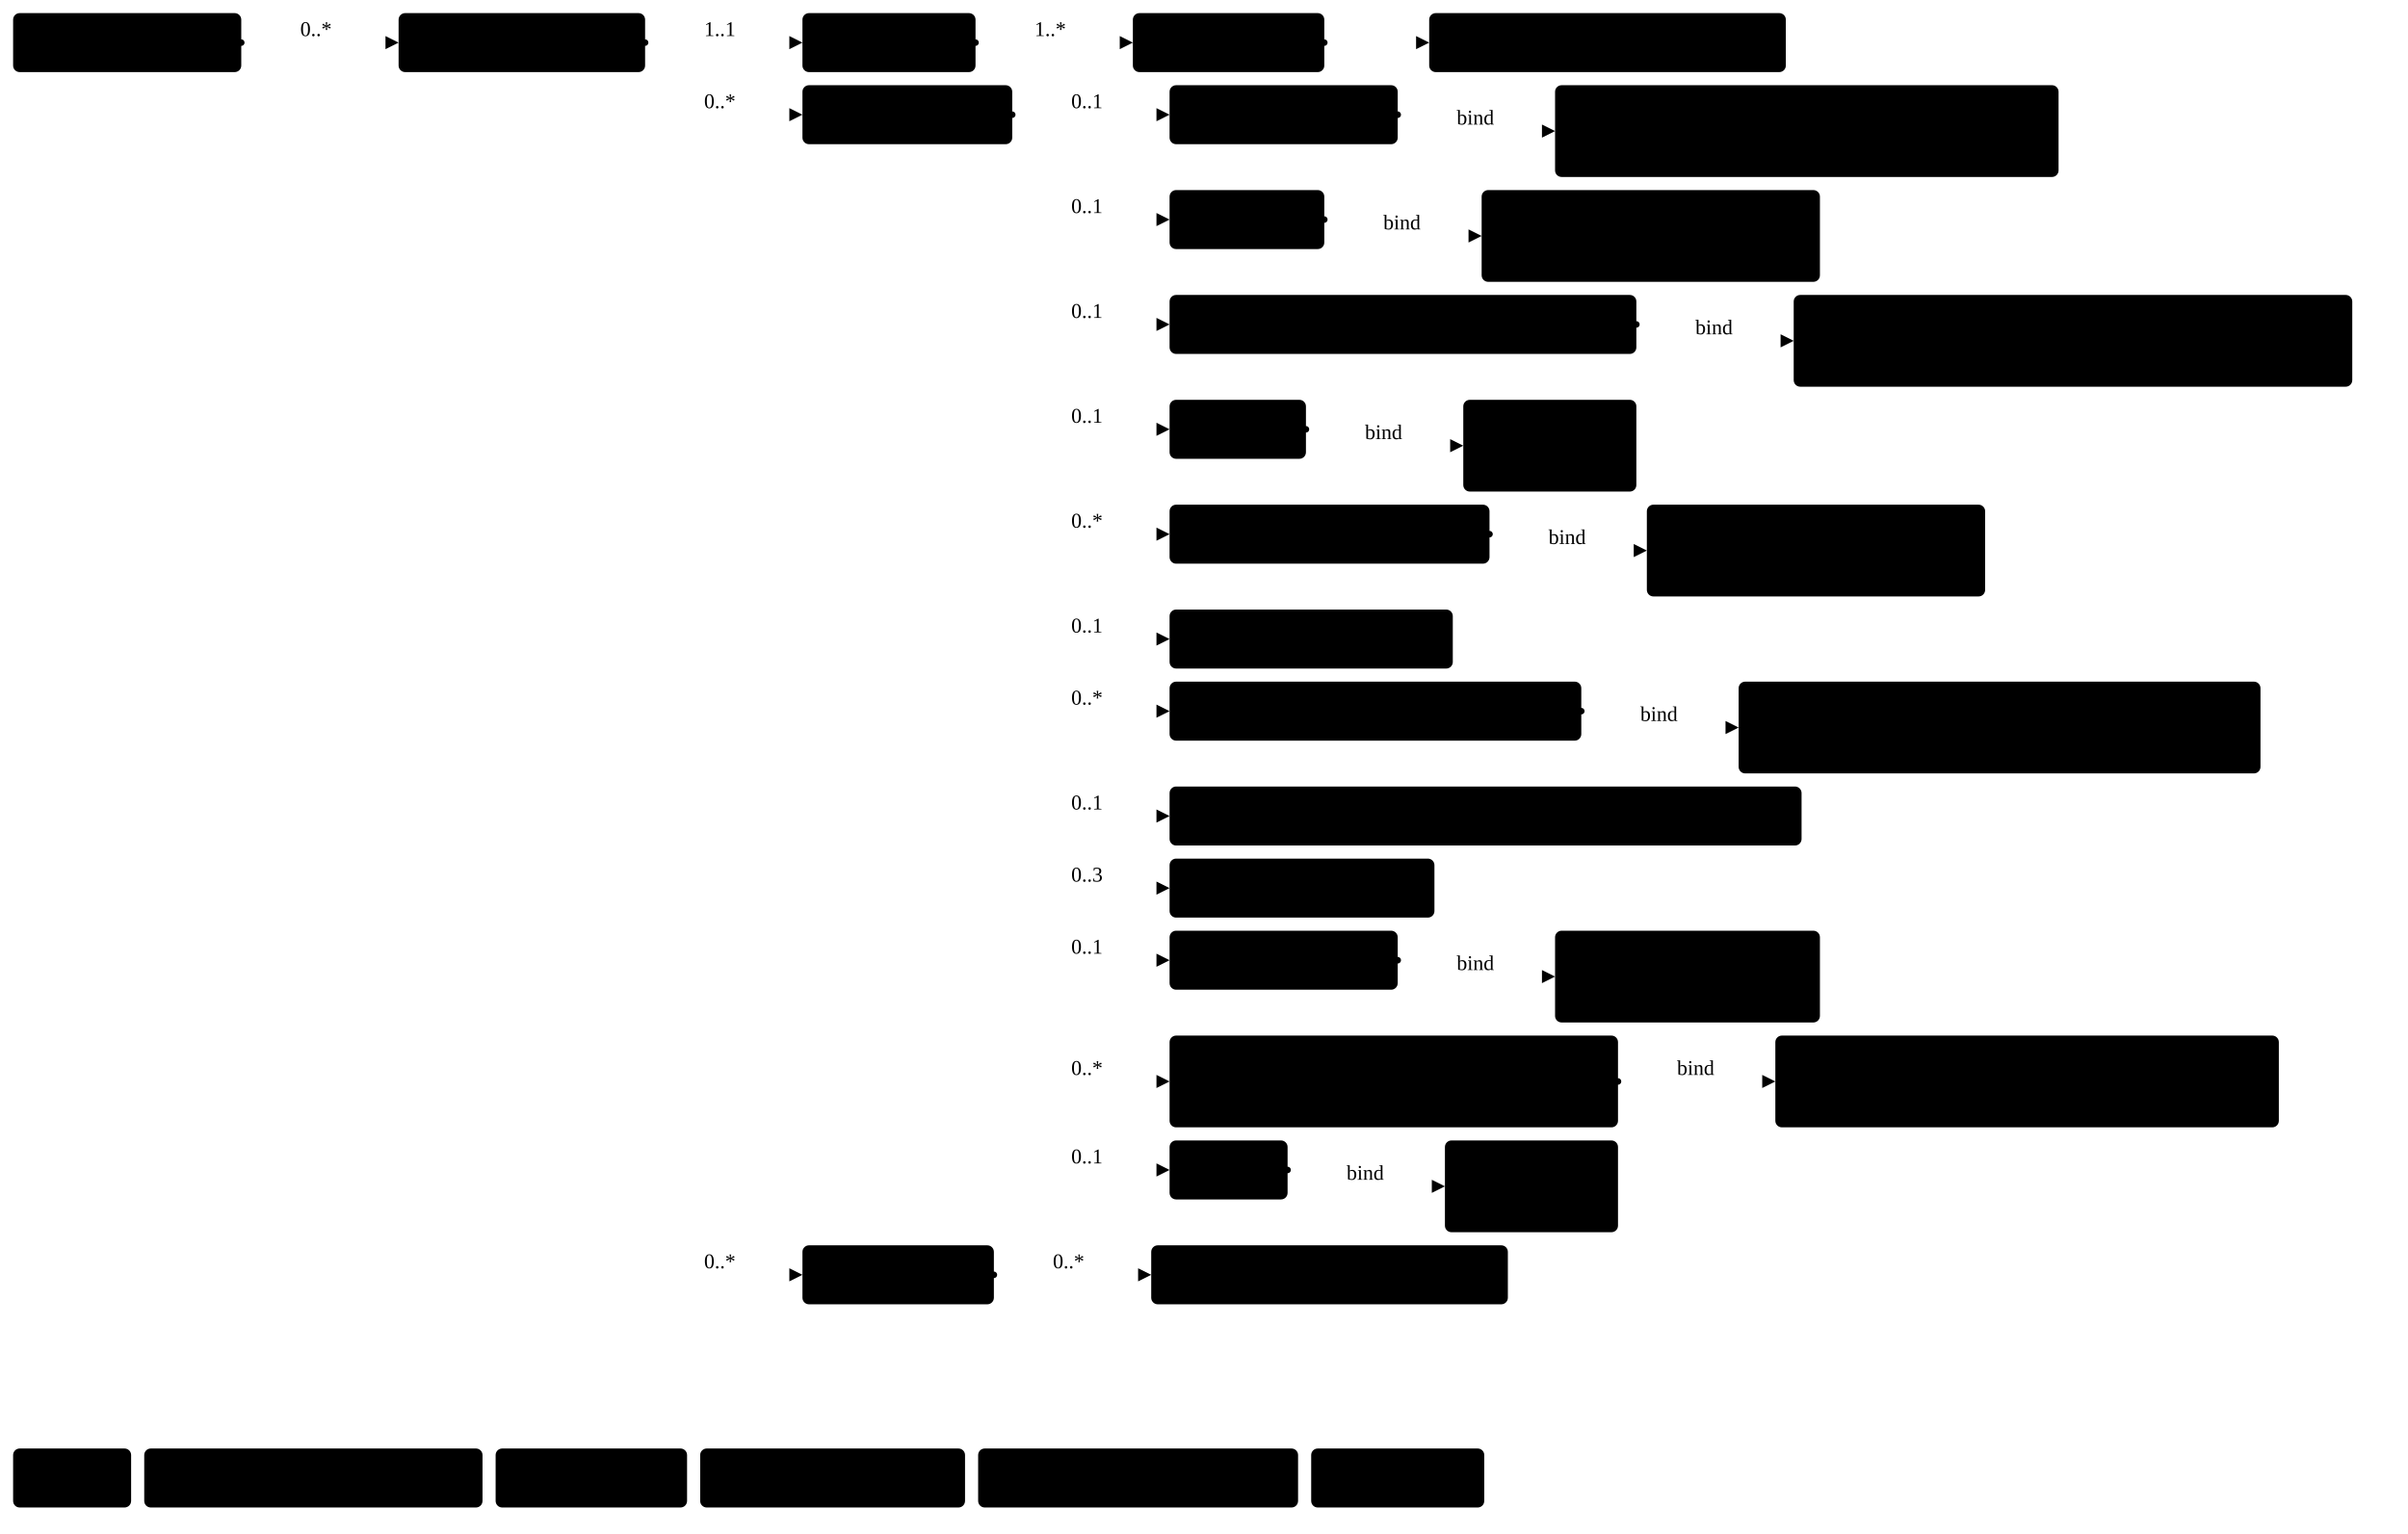
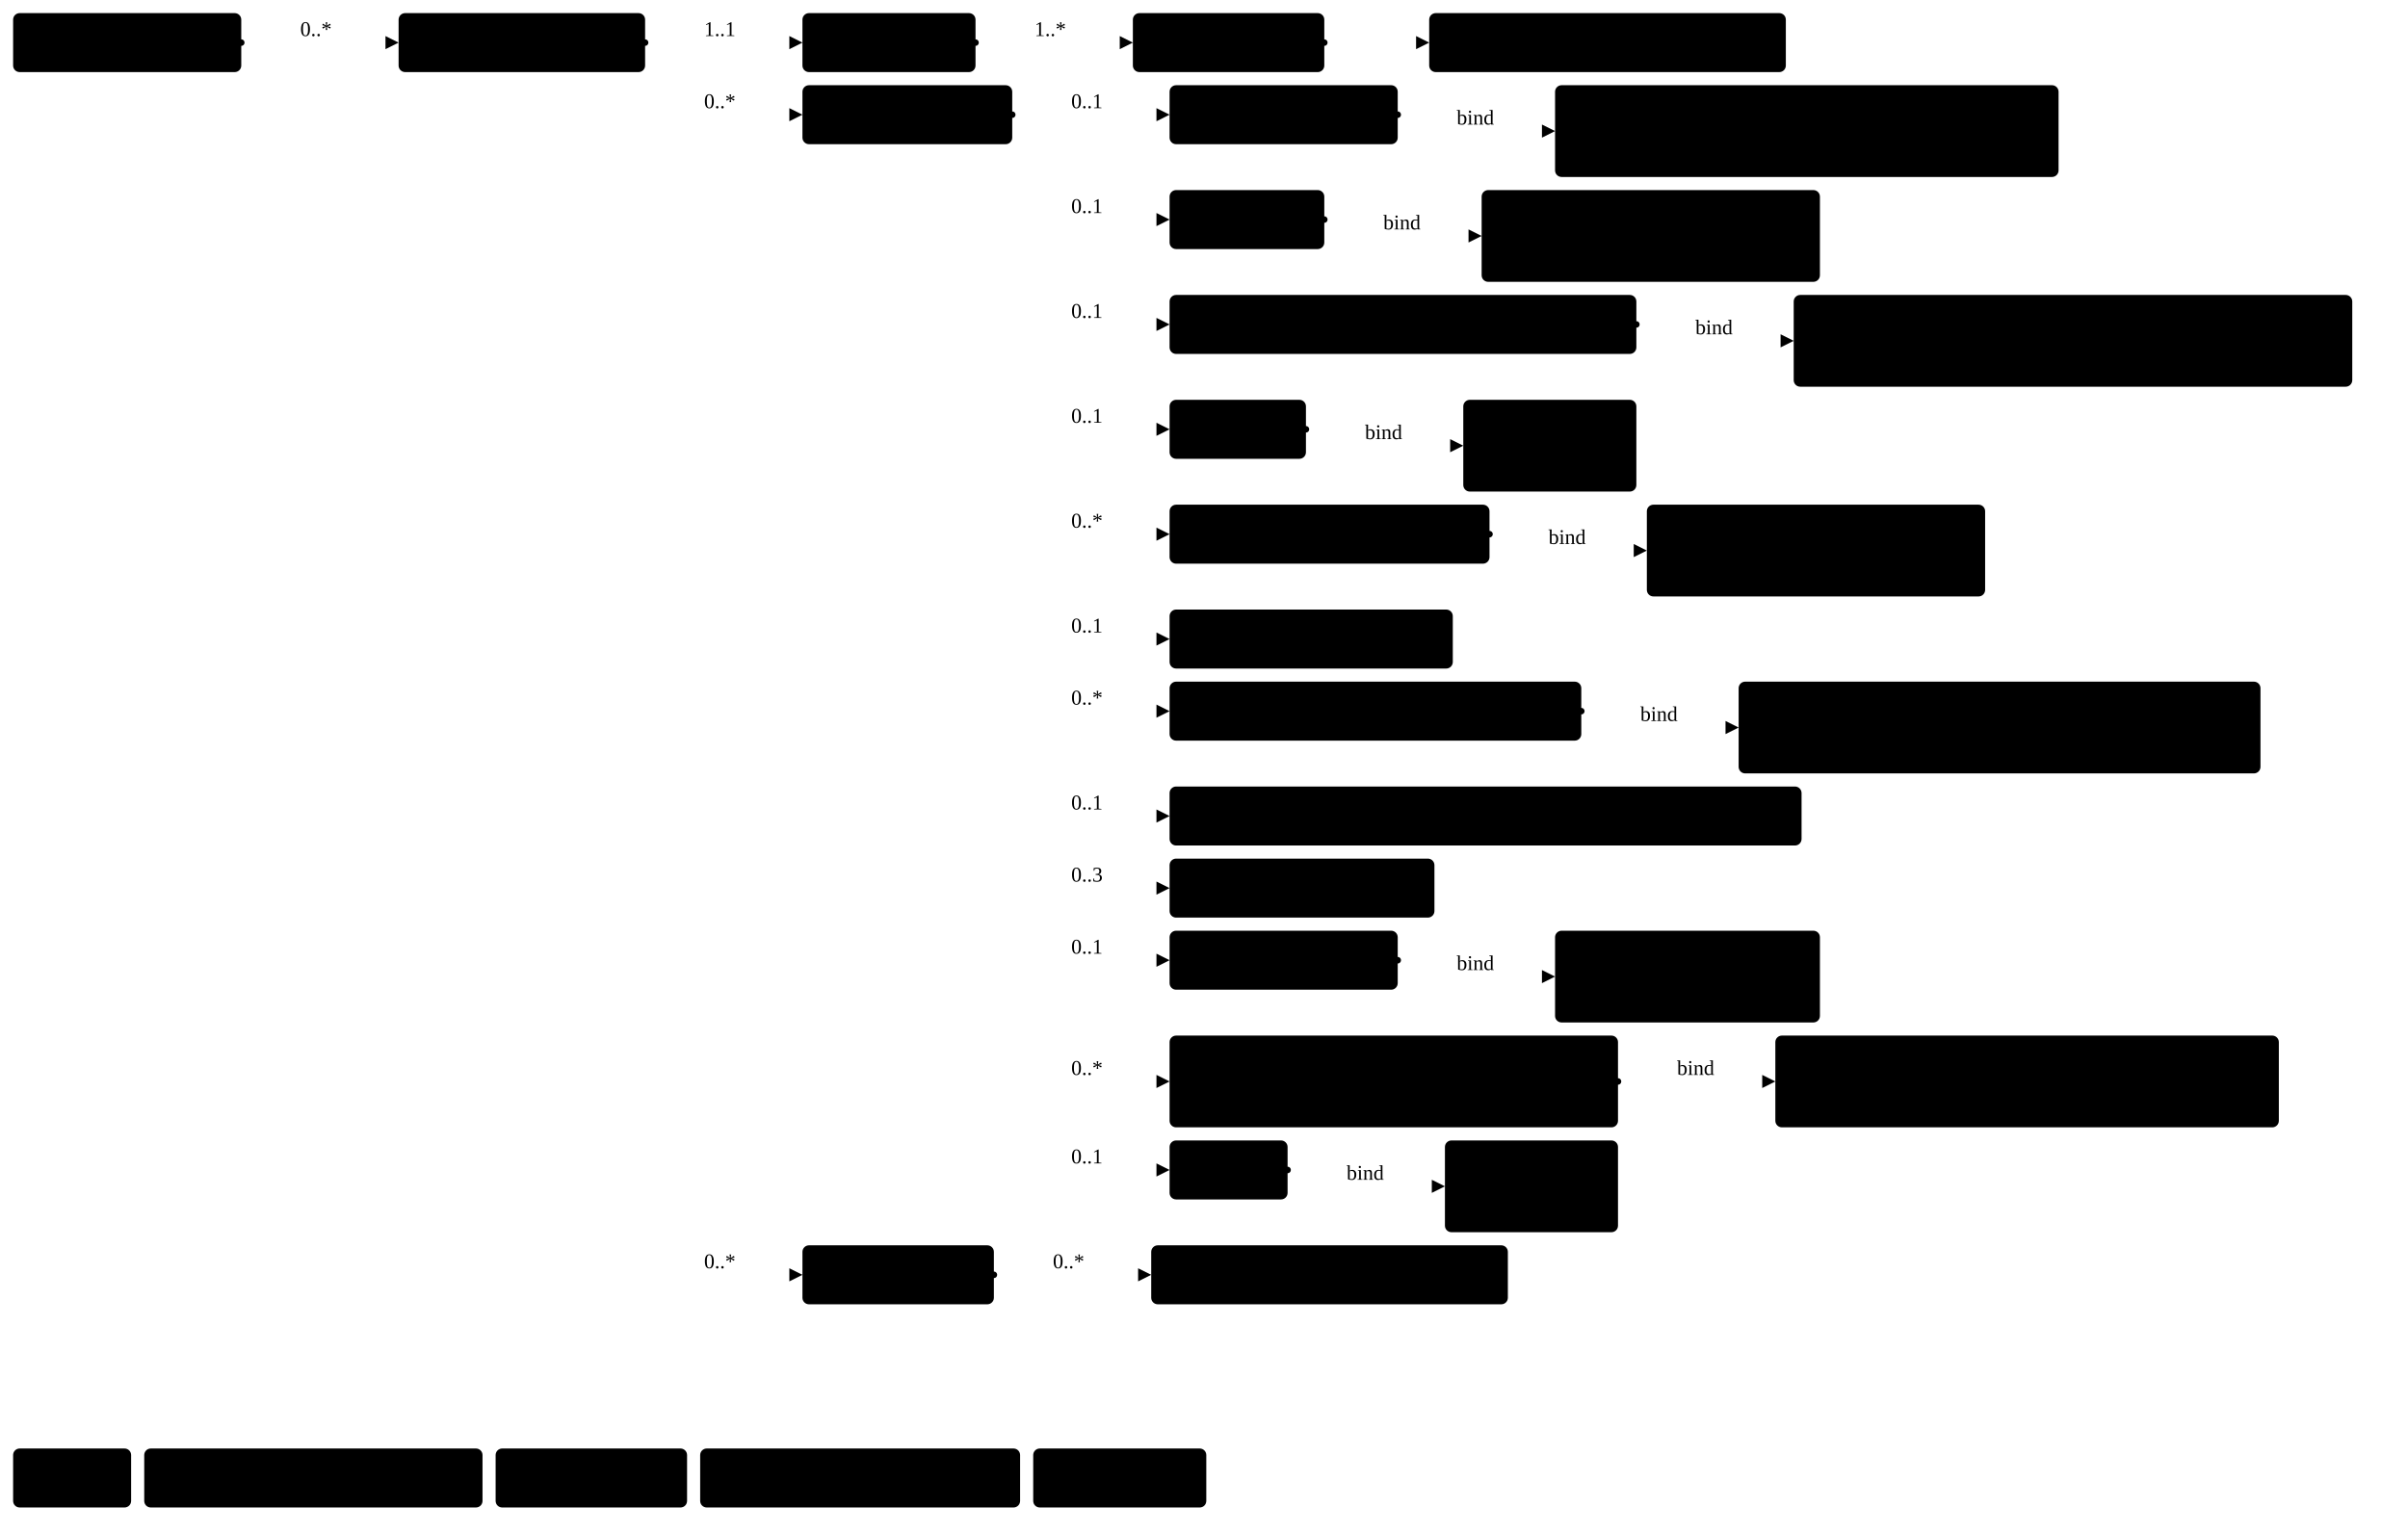
<svg xmlns="http://www.w3.org/2000/svg" version="1.1" width="1377.38" height="877.5">
  <defs>
    <marker id="arrowStart" markerWidth="3.75" markerHeight="3.75" markerUnits="px" refX="1.88" refY="1.88">
      <circle class="connector" cx="1.88" cy="1.88" r="1.88" />
    </marker>
    <marker id="arrowEnd" markerWidth="7.5" markerHeight="7.5" markerUnits="px" refX="7.5" refY="3.75">
      <polygon class="connector" points="0 0 7.5 3.75 0 7.5" />
    </marker>
  </defs>
  <g>
    <g transform="translate(7.5 7.5)">
      <a href="StructureDefinition-MGFinding.html" target="_top">
        <rect class="profile" x="0" y="0" width="130.5" height="33.75" rx="3.75" ry="3.75" />
      </a>
      <a href="StructureDefinition-MGFinding.html" target="_top">
        <text x="65.25" y="22.5" text-anchor="middle" class="profile">Mg Findings</text>
      </a>
    </g>
    <line class="connector" marker-end="url(#arrowEnd)" x1="168" y1="24.38" x2="228" y2="24.38" />
    <text x="171.75" y="20.62" text-anchor="right" class="lhsText">0..*</text>
    <line class="connector" marker-start="url(#arrowStart)" x1="138" y1="24.38" x2="168" y2="24.38" />
    <line class="connector" x1="168" y1="24.38" x2="168" y2="24.38" />
  </g>
  <g>
    <g transform="translate(228 7.5)">
      <a href="StructureDefinition-AbnormalityFibroadenoma.html" target="_top">
        <rect class="focus" x="0" y="0" width="141" height="33.75" rx="3.75" ry="3.75" />
      </a>
      <a href="StructureDefinition-AbnormalityFibroadenoma.html" target="_top">
        <text x="70.5" y="22.5" text-anchor="middle" class="focus">Fibroadenoma</text>
      </a>
    </g>
    <line class="connector" marker-end="url(#arrowEnd)" x1="399" y1="24.38" x2="459" y2="24.38" />
    <text x="402.75" y="20.62" text-anchor="right" class="lhsText">1..1</text>
    <line class="connector" marker-end="url(#arrowEnd)" x1="399" y1="65.62" x2="459" y2="65.62" />
    <text x="402.75" y="61.88" text-anchor="right" class="lhsText">0..*</text>
    <line class="connector" marker-end="url(#arrowEnd)" x1="399" y1="729.38" x2="459" y2="729.38" />
    <text x="402.75" y="725.62" text-anchor="right" class="lhsText">0..*</text>
    <line class="connector" marker-start="url(#arrowStart)" x1="369" y1="24.38" x2="399" y2="24.38" />
    <line class="connector" x1="399" y1="24.38" x2="399" y2="729.38" />
  </g>
  <g>
    <g transform="translate(459 7.5)">
      <a href="StructureDefinition-AbnormalityFibroadenoma-definitions.html#Observation.bodySite" target="_top">
        <rect class="element" x="0" y="0" width="99" height="33.75" rx="3.75" ry="3.75" />
      </a>
      <a href="StructureDefinition-AbnormalityFibroadenoma-definitions.html#Observation.bodySite" target="_top">
        <text x="49.5" y="22.5" text-anchor="middle" class="element">BodySite</text>
      </a>
    </g>
    <line class="connector" marker-end="url(#arrowEnd)" x1="588" y1="24.38" x2="648" y2="24.38" />
    <text x="591.75" y="20.62" text-anchor="right" class="lhsText">1..*</text>
    <line class="connector" marker-start="url(#arrowStart)" x1="558" y1="24.38" x2="588" y2="24.38" />
    <line class="connector" x1="588" y1="24.38" x2="588" y2="24.38" />
  </g>
  <g>
    <g transform="translate(648 7.5)">
      <a href="StructureDefinition-AbnormalityFibroadenoma-definitions.html#Observation.bodySite.extension" target="_top">
        <rect class="element" x="0" y="0" width="109.5" height="33.75" rx="3.75" ry="3.75" />
      </a>
      <a href="StructureDefinition-AbnormalityFibroadenoma-definitions.html#Observation.bodySite.extension" target="_top">
        <text x="54.75" y="22.5" text-anchor="middle" class="element">extension</text>
      </a>
    </g>
    <line class="connector" marker-end="url(#arrowEnd)" x1="787.5" y1="24.38" x2="817.5" y2="24.38" />
    <line class="connector" marker-start="url(#arrowStart)" x1="757.5" y1="24.38" x2="787.5" y2="24.38" />
    <line class="connector" x1="787.5" y1="24.38" x2="787.5" y2="24.38" />
  </g>
  <g>
    <g transform="translate(817.5 7.5)">
      <a href="StructureDefinition-BreastBodyLocationExtension.html" target="_top">
        <rect class="extension" x="0" y="0" width="204" height="33.75" rx="3.75" ry="3.75" />
      </a>
      <a href="StructureDefinition-BreastBodyLocationExtension.html" target="_top">
        <text x="102" y="22.5" text-anchor="middle" class="extension">BreastBodyLocation</text>
      </a>
    </g>
  </g>
  <g>
    <g transform="translate(459 48.75)">
      <a href="StructureDefinition-AbnormalityFibroadenoma-definitions.html#Observation.component" target="_top">
        <rect class="element" x="0" y="0" width="120" height="33.75" rx="3.75" ry="3.75" />
      </a>
      <a href="StructureDefinition-AbnormalityFibroadenoma-definitions.html#Observation.component" target="_top">
        <text x="60" y="22.5" text-anchor="middle" class="element">Components</text>
      </a>
    </g>
    <line class="connector" marker-end="url(#arrowEnd)" x1="609" y1="65.62" x2="669" y2="65.62" />
    <text x="612.75" y="61.88" text-anchor="right" class="lhsText">0..1</text>
    <line class="connector" marker-end="url(#arrowEnd)" x1="609" y1="125.62" x2="669" y2="125.62" />
    <text x="612.75" y="121.88" text-anchor="right" class="lhsText">0..1</text>
    <line class="connector" marker-end="url(#arrowEnd)" x1="609" y1="185.62" x2="669" y2="185.62" />
    <text x="612.75" y="181.88" text-anchor="right" class="lhsText">0..1</text>
    <line class="connector" marker-end="url(#arrowEnd)" x1="609" y1="245.62" x2="669" y2="245.62" />
    <text x="612.75" y="241.88" text-anchor="right" class="lhsText">0..1</text>
    <line class="connector" marker-end="url(#arrowEnd)" x1="609" y1="305.62" x2="669" y2="305.62" />
    <text x="612.75" y="301.88" text-anchor="right" class="lhsText">0..*</text>
    <line class="connector" marker-end="url(#arrowEnd)" x1="609" y1="365.62" x2="669" y2="365.62" />
    <text x="612.75" y="361.88" text-anchor="right" class="lhsText">0..1</text>
    <line class="connector" marker-end="url(#arrowEnd)" x1="609" y1="406.88" x2="669" y2="406.88" />
    <text x="612.75" y="403.12" text-anchor="right" class="lhsText">0..*</text>
    <line class="connector" marker-end="url(#arrowEnd)" x1="609" y1="466.88" x2="669" y2="466.88" />
    <text x="612.75" y="463.12" text-anchor="right" class="lhsText">0..1</text>
    <line class="connector" marker-end="url(#arrowEnd)" x1="609" y1="508.12" x2="669" y2="508.12" />
    <text x="612.75" y="504.38" text-anchor="right" class="lhsText">0..3</text>
    <line class="connector" marker-end="url(#arrowEnd)" x1="609" y1="549.38" x2="669" y2="549.38" />
    <text x="612.75" y="545.62" text-anchor="right" class="lhsText">0..1</text>
    <line class="connector" marker-end="url(#arrowEnd)" x1="609" y1="618.75" x2="669" y2="618.75" />
    <text x="612.75" y="615" text-anchor="right" class="lhsText">0..*</text>
    <line class="connector" marker-end="url(#arrowEnd)" x1="609" y1="669.38" x2="669" y2="669.38" />
    <text x="612.75" y="665.62" text-anchor="right" class="lhsText">0..1</text>
    <line class="connector" marker-start="url(#arrowStart)" x1="579" y1="65.62" x2="609" y2="65.62" />
    <line class="connector" x1="609" y1="65.62" x2="609" y2="669.38" />
  </g>
  <g>
    <g transform="translate(669 48.75)">
      <a href="StructureDefinition-AbnormalityFibroadenoma-definitions.html#Observation.component:biRadsAssessmentCategory" target="_top">
        <rect class="element" x="0" y="0" width="130.5" height="33.75" rx="3.75" ry="3.75" />
      </a>
      <a href="StructureDefinition-AbnormalityFibroadenoma-definitions.html#Observation.component:biRadsAssessmentCategory" target="_top">
        <text x="65.25" y="22.5" text-anchor="middle" class="element">BiRads Code</text>
      </a>
    </g>
    <line class="connector" marker-end="url(#arrowEnd)" x1="829.5" y1="75" x2="889.5" y2="75" />
    <text x="833.25" y="71.25" text-anchor="right" class="lhsText">bind</text>
    <line class="connector" marker-start="url(#arrowStart)" x1="799.5" y1="65.62" x2="829.5" y2="65.62" />
    <line class="connector" x1="829.5" y1="65.62" x2="829.5" y2="75" />
  </g>
  <g>
    <g transform="translate(889.5 48.75)">
      <a href="ValueSet-BiRadsAssessmentCategoryVS.html" target="_top">
        <rect class="valueSet" x="0" y="0" width="288" height="52.5" rx="3.75" ry="3.75" />
      </a>
      <a href="ValueSet-BiRadsAssessmentCategoryVS.html" target="_top">
        <text x="144" y="22.5" text-anchor="middle" class="valueSet">BiRadsAssessmentCategoryVS</text>
      </a>
      <a href="ValueSet-BiRadsAssessmentCategoryVS.html" target="_top">
        <text x="144" y="41.25" text-anchor="middle" class="valueSet">ValueSet</text>
      </a>
    </g>
  </g>
  <g>
    <g transform="translate(669 108.75)">
      <a href="StructureDefinition-AbnormalityFibroadenoma-definitions.html#Observation.component:mgBreastDensity" target="_top">
        <rect class="element" x="0" y="0" width="88.5" height="33.75" rx="3.75" ry="3.75" />
      </a>
      <a href="StructureDefinition-AbnormalityFibroadenoma-definitions.html#Observation.component:mgBreastDensity" target="_top">
        <text x="44.25" y="22.5" text-anchor="middle" class="element">Density</text>
      </a>
    </g>
    <line class="connector" marker-end="url(#arrowEnd)" x1="787.5" y1="135" x2="847.5" y2="135" />
    <text x="791.25" y="131.25" text-anchor="right" class="lhsText">bind</text>
    <line class="connector" marker-start="url(#arrowStart)" x1="757.5" y1="125.62" x2="787.5" y2="125.62" />
    <line class="connector" x1="787.5" y1="125.62" x2="787.5" y2="135" />
  </g>
  <g>
    <g transform="translate(847.5 108.75)">
      <a href="ValueSet-MGBreastDensityVS.html" target="_top">
        <rect class="valueSet" x="0" y="0" width="193.5" height="52.5" rx="3.75" ry="3.75" />
      </a>
      <a href="ValueSet-MGBreastDensityVS.html" target="_top">
        <text x="96.75" y="22.5" text-anchor="middle" class="valueSet">MGBreastDensityVS</text>
      </a>
      <a href="ValueSet-MGBreastDensityVS.html" target="_top">
        <text x="96.75" y="41.25" text-anchor="middle" class="valueSet">ValueSet</text>
      </a>
    </g>
  </g>
  <g>
    <g transform="translate(669 168.75)">
      <a href="StructureDefinition-AbnormalityFibroadenoma-definitions.html#Observation.component:fibroAdenomaType" target="_top">
        <rect class="element" x="0" y="0" width="267" height="33.75" rx="3.75" ry="3.75" />
      </a>
      <a href="StructureDefinition-AbnormalityFibroadenoma-definitions.html#Observation.component:fibroAdenomaType" target="_top">
        <text x="133.5" y="22.5" text-anchor="middle" class="element">Fibroadenoma Abnormality</text>
      </a>
    </g>
    <line class="connector" marker-end="url(#arrowEnd)" x1="966" y1="195" x2="1026" y2="195" />
    <text x="969.75" y="191.25" text-anchor="right" class="lhsText">bind</text>
    <line class="connector" marker-start="url(#arrowStart)" x1="936" y1="185.62" x2="966" y2="185.62" />
    <line class="connector" x1="966" y1="185.62" x2="966" y2="195" />
  </g>
  <g>
    <g transform="translate(1026 168.75)">
      <a href="ValueSet-AbnormalityFibroAdenomaTypeVS.html" target="_top">
        <rect class="valueSet" x="0" y="0" width="319.5" height="52.5" rx="3.75" ry="3.75" />
      </a>
      <a href="ValueSet-AbnormalityFibroAdenomaTypeVS.html" target="_top">
        <text x="159.75" y="22.5" text-anchor="middle" class="valueSet">AbnormalityFibroAdenomaTypeVS</text>
      </a>
      <a href="ValueSet-AbnormalityFibroAdenomaTypeVS.html" target="_top">
        <text x="159.75" y="41.25" text-anchor="middle" class="valueSet">ValueSet</text>
      </a>
    </g>
  </g>
  <g>
    <g transform="translate(669 228.75)">
      <a href="StructureDefinition-AbnormalityFibroadenoma-definitions.html#Observation.component:margin" target="_top">
        <rect class="element" x="0" y="0" width="78" height="33.75" rx="3.75" ry="3.75" />
      </a>
      <a href="StructureDefinition-AbnormalityFibroadenoma-definitions.html#Observation.component:margin" target="_top">
        <text x="39" y="22.5" text-anchor="middle" class="element">Margin</text>
      </a>
    </g>
    <line class="connector" marker-end="url(#arrowEnd)" x1="777" y1="255" x2="837" y2="255" />
    <text x="780.75" y="251.25" text-anchor="right" class="lhsText">bind</text>
    <line class="connector" marker-start="url(#arrowStart)" x1="747" y1="245.62" x2="777" y2="245.62" />
    <line class="connector" x1="777" y1="245.62" x2="777" y2="255" />
  </g>
  <g>
    <g transform="translate(837 228.75)">
      <a href="ValueSet-MarginVS.html" target="_top">
        <rect class="valueSet" x="0" y="0" width="99" height="52.5" rx="3.75" ry="3.75" />
      </a>
      <a href="ValueSet-MarginVS.html" target="_top">
        <text x="49.5" y="22.5" text-anchor="middle" class="valueSet">MarginVS</text>
      </a>
      <a href="ValueSet-MarginVS.html" target="_top">
        <text x="49.5" y="41.25" text-anchor="middle" class="valueSet">ValueSet</text>
      </a>
    </g>
  </g>
  <g>
    <g transform="translate(669 288.75)">
      <a href="StructureDefinition-AbnormalityFibroadenoma-definitions.html#Observation.component:obsChanges" target="_top">
        <rect class="element" x="0" y="0" width="183" height="33.75" rx="3.75" ry="3.75" />
      </a>
      <a href="StructureDefinition-AbnormalityFibroadenoma-definitions.html#Observation.component:obsChanges" target="_top">
        <text x="91.5" y="22.5" text-anchor="middle" class="element">Observed Changes</text>
      </a>
    </g>
    <line class="connector" marker-end="url(#arrowEnd)" x1="882" y1="315" x2="942" y2="315" />
    <text x="885.75" y="311.25" text-anchor="right" class="lhsText">bind</text>
    <line class="connector" marker-start="url(#arrowStart)" x1="852" y1="305.62" x2="882" y2="305.62" />
    <line class="connector" x1="882" y1="305.62" x2="882" y2="315" />
  </g>
  <g>
    <g transform="translate(942 288.75)">
      <a href="ValueSet-ObservedChangesVS.html" target="_top">
        <rect class="valueSet" x="0" y="0" width="193.5" height="52.5" rx="3.75" ry="3.75" />
      </a>
      <a href="ValueSet-ObservedChangesVS.html" target="_top">
        <text x="96.75" y="22.5" text-anchor="middle" class="valueSet">ObservedChangesVS</text>
      </a>
      <a href="ValueSet-ObservedChangesVS.html" target="_top">
        <text x="96.75" y="41.25" text-anchor="middle" class="valueSet">ValueSet</text>
      </a>
    </g>
  </g>
  <g>
    <g transform="translate(669 348.75)">
      <a href="StructureDefinition-AbnormalityFibroadenoma-definitions.html#Observation.component:observedCount" target="_top">
        <rect class="element" x="0" y="0" width="162" height="33.75" rx="3.75" ry="3.75" />
      </a>
      <a href="StructureDefinition-AbnormalityFibroadenoma-definitions.html#Observation.component:observedCount" target="_top">
        <text x="81" y="22.5" text-anchor="middle" class="element">Observed Count</text>
      </a>
    </g>
  </g>
  <g>
    <g transform="translate(669 390)">
      <a href="StructureDefinition-AbnormalityFibroadenoma-definitions.html#Observation.component:obsDistribution" target="_top">
        <rect class="element" x="0" y="0" width="235.5" height="33.75" rx="3.75" ry="3.75" />
      </a>
      <a href="StructureDefinition-AbnormalityFibroadenoma-definitions.html#Observation.component:obsDistribution" target="_top">
        <text x="117.75" y="22.5" text-anchor="middle" class="element">Observed Distribution</text>
      </a>
    </g>
    <line class="connector" marker-end="url(#arrowEnd)" x1="934.5" y1="416.25" x2="994.5" y2="416.25" />
    <text x="938.25" y="412.5" text-anchor="right" class="lhsText">bind</text>
    <line class="connector" marker-start="url(#arrowStart)" x1="904.5" y1="406.88" x2="934.5" y2="406.88" />
    <line class="connector" x1="934.5" y1="406.88" x2="934.5" y2="416.25" />
  </g>
  <g>
    <g transform="translate(994.5 390)">
      <a href="ValueSet-CalcificationDistributionVS.html" target="_top">
        <rect class="valueSet" x="0" y="0" width="298.5" height="52.5" rx="3.75" ry="3.75" />
      </a>
      <a href="ValueSet-CalcificationDistributionVS.html" target="_top">
        <text x="149.25" y="22.5" text-anchor="middle" class="valueSet">CalcificationDistributionVS</text>
      </a>
      <a href="ValueSet-CalcificationDistributionVS.html" target="_top">
        <text x="149.25" y="41.25" text-anchor="middle" class="valueSet">ValueSet</text>
      </a>
    </g>
  </g>
  <g>
    <g transform="translate(669 450)">
      <a href="StructureDefinition-AbnormalityFibroadenoma-definitions.html#Observation.component:obsDistRegionSize" target="_top">
        <rect class="element" x="0" y="0" width="361.5" height="33.75" rx="3.75" ry="3.75" />
      </a>
      <a href="StructureDefinition-AbnormalityFibroadenoma-definitions.html#Observation.component:obsDistRegionSize" target="_top">
        <text x="180.75" y="22.5" text-anchor="middle" class="element">Observed Distribution Region Size</text>
      </a>
    </g>
  </g>
  <g>
    <g transform="translate(669 491.25)">
      <a href="StructureDefinition-AbnormalityFibroadenoma-definitions.html#Observation.component:obsSize" target="_top">
        <rect class="element" x="0" y="0" width="151.5" height="33.75" rx="3.75" ry="3.75" />
      </a>
      <a href="StructureDefinition-AbnormalityFibroadenoma-definitions.html#Observation.component:obsSize" target="_top">
        <text x="75.75" y="22.5" text-anchor="middle" class="element">Observed Size</text>
      </a>
    </g>
  </g>
  <g>
    <g transform="translate(669 532.5)">
      <a href="StructureDefinition-AbnormalityFibroadenoma-definitions.html#Observation.component:orientation" target="_top">
        <rect class="element" x="0" y="0" width="130.5" height="33.75" rx="3.75" ry="3.75" />
      </a>
      <a href="StructureDefinition-AbnormalityFibroadenoma-definitions.html#Observation.component:orientation" target="_top">
        <text x="65.25" y="22.5" text-anchor="middle" class="element">Orientation</text>
      </a>
    </g>
    <line class="connector" marker-end="url(#arrowEnd)" x1="829.5" y1="558.75" x2="889.5" y2="558.75" />
    <text x="833.25" y="555" text-anchor="right" class="lhsText">bind</text>
    <line class="connector" marker-start="url(#arrowStart)" x1="799.5" y1="549.38" x2="829.5" y2="549.38" />
    <line class="connector" x1="829.5" y1="549.38" x2="829.5" y2="558.75" />
  </g>
  <g>
    <g transform="translate(889.5 532.5)">
      <a href="ValueSet-OrientationVS.html" target="_top">
        <rect class="valueSet" x="0" y="0" width="151.5" height="52.5" rx="3.75" ry="3.75" />
      </a>
      <a href="ValueSet-OrientationVS.html" target="_top">
        <text x="75.75" y="22.5" text-anchor="middle" class="valueSet">OrientationVS</text>
      </a>
      <a href="ValueSet-OrientationVS.html" target="_top">
        <text x="75.75" y="41.25" text-anchor="middle" class="valueSet">ValueSet</text>
      </a>
    </g>
  </g>
  <g>
    <g transform="translate(669 592.5)">
      <a href="StructureDefinition-AbnormalityFibroadenoma-definitions.html#Observation.component:prevDemBy" target="_top">
        <rect class="element" x="0" y="0" width="256.5" height="52.5" rx="3.75" ry="3.75" />
      </a>
      <a href="StructureDefinition-AbnormalityFibroadenoma-definitions.html#Observation.component:prevDemBy" target="_top">
        <text x="128.25" y="22.5" text-anchor="middle" class="element">Previously</text>
      </a>
      <a href="StructureDefinition-AbnormalityFibroadenoma-definitions.html#Observation.component:prevDemBy" target="_top">
        <text x="128.25" y="41.25" text-anchor="middle" class="element">Demonstrated by Changes</text>
      </a>
    </g>
    <line class="connector" marker-end="url(#arrowEnd)" x1="955.5" y1="618.75" x2="1015.5" y2="618.75" />
    <text x="959.25" y="615" text-anchor="right" class="lhsText">bind</text>
    <line class="connector" marker-start="url(#arrowStart)" x1="925.5" y1="618.75" x2="955.5" y2="618.75" />
    <line class="connector" x1="955.5" y1="618.75" x2="955.5" y2="618.75" />
  </g>
  <g>
    <g transform="translate(1015.5 592.5)">
      <a href="ValueSet-PreviouslyDemonstratedByVS.html" target="_top">
        <rect class="valueSet" x="0" y="0" width="288" height="52.5" rx="3.75" ry="3.75" />
      </a>
      <a href="ValueSet-PreviouslyDemonstratedByVS.html" target="_top">
        <text x="144" y="22.5" text-anchor="middle" class="valueSet">PreviouslyDemonstratedByVS</text>
      </a>
      <a href="ValueSet-PreviouslyDemonstratedByVS.html" target="_top">
        <text x="144" y="41.25" text-anchor="middle" class="valueSet">ValueSet</text>
      </a>
    </g>
  </g>
  <g>
    <g transform="translate(669 652.5)">
      <a href="StructureDefinition-AbnormalityFibroadenoma-definitions.html#Observation.component:shape" target="_top">
        <rect class="element" x="0" y="0" width="67.5" height="33.75" rx="3.75" ry="3.75" />
      </a>
      <a href="StructureDefinition-AbnormalityFibroadenoma-definitions.html#Observation.component:shape" target="_top">
        <text x="33.75" y="22.5" text-anchor="middle" class="element">Shape</text>
      </a>
    </g>
    <line class="connector" marker-end="url(#arrowEnd)" x1="766.5" y1="678.75" x2="826.5" y2="678.75" />
    <text x="770.25" y="675" text-anchor="right" class="lhsText">bind</text>
    <line class="connector" marker-start="url(#arrowStart)" x1="736.5" y1="669.38" x2="766.5" y2="669.38" />
    <line class="connector" x1="766.5" y1="669.38" x2="766.5" y2="678.75" />
  </g>
  <g>
    <g transform="translate(826.5 652.5)">
      <a href="ValueSet-ShapeVS.html" target="_top">
        <rect class="valueSet" x="0" y="0" width="99" height="52.5" rx="3.75" ry="3.75" />
      </a>
      <a href="ValueSet-ShapeVS.html" target="_top">
        <text x="49.5" y="22.5" text-anchor="middle" class="valueSet">ShapeVS</text>
      </a>
      <a href="ValueSet-ShapeVS.html" target="_top">
        <text x="49.5" y="41.25" text-anchor="middle" class="valueSet">ValueSet</text>
      </a>
    </g>
  </g>
  <g>
    <g transform="translate(459 712.5)">
      <a href="StructureDefinition-AbnormalityFibroadenoma-definitions.html#Observation.hasMember" target="_top">
        <rect class="element" x="0" y="0" width="109.5" height="33.75" rx="3.75" ry="3.75" />
      </a>
      <a href="StructureDefinition-AbnormalityFibroadenoma-definitions.html#Observation.hasMember" target="_top">
        <text x="54.75" y="22.5" text-anchor="middle" class="element">HasMember</text>
      </a>
    </g>
    <line class="connector" marker-end="url(#arrowEnd)" x1="598.5" y1="729.38" x2="658.5" y2="729.38" />
    <text x="602.25" y="725.62" text-anchor="right" class="lhsText">0..*</text>
    <line class="connector" marker-start="url(#arrowStart)" x1="568.5" y1="729.38" x2="598.5" y2="729.38" />
    <line class="connector" x1="598.5" y1="729.38" x2="598.5" y2="729.38" />
  </g>
  <g>
    <g transform="translate(658.5 712.5)">
      <a href="StructureDefinition-AssociatedFeature.html" target="_top">
        <rect class="profile" x="0" y="0" width="204" height="33.75" rx="3.75" ry="3.75" />
      </a>
      <a href="StructureDefinition-AssociatedFeature.html" target="_top">
        <text x="102" y="22.5" text-anchor="middle" class="profile">Associated Feature</text>
      </a>
    </g>
  </g>
  <g>
    <g transform="translate(7.5 828.75)">
      <rect class="focus" x="0" y="0" width="67.5" height="33.75" rx="3.75" ry="3.75" />
      <text x="33.75" y="22.5" text-anchor="middle" class="focus">Focus</text>
    </g>
    <g transform="translate(82.5 828.75)">
      <rect class="profile" x="0" y="0" width="193.5" height="33.75" rx="3.75" ry="3.75" />
      <text x="96.75" y="22.5" text-anchor="middle" class="profile">Profiled Resource</text>
    </g>
    <g transform="translate(283.5 828.75)">
      <rect class="extension" x="0" y="0" width="109.5" height="33.75" rx="3.75" ry="3.75" />
      <text x="54.75" y="22.5" text-anchor="middle" class="extension">Extension</text>
    </g>
    <g transform="translate(400.5 828.75)">
-       <rect class="fhir" x="0" y="0" width="151.5" height="33.75" rx="3.75" ry="3.75" />
-       <text x="75.75" y="22.5" text-anchor="middle" class="fhir">Base Resource</text>
-     </g>
-     <g transform="translate(559.5 828.75)">
      <rect class="element" x="0" y="0" width="183" height="33.75" rx="3.75" ry="3.75" />
      <text x="91.5" y="22.5" text-anchor="middle" class="element">Resource Element</text>
    </g>
-     <g transform="translate(750 828.75)">
+     <g transform="translate(591 828.75)">
      <rect class="valueSet" x="0" y="0" width="99" height="33.75" rx="3.75" ry="3.75" />
      <text x="49.5" y="22.5" text-anchor="middle" class="valueSet">ValueSet</text>
    </g>
  </g>
</svg>
